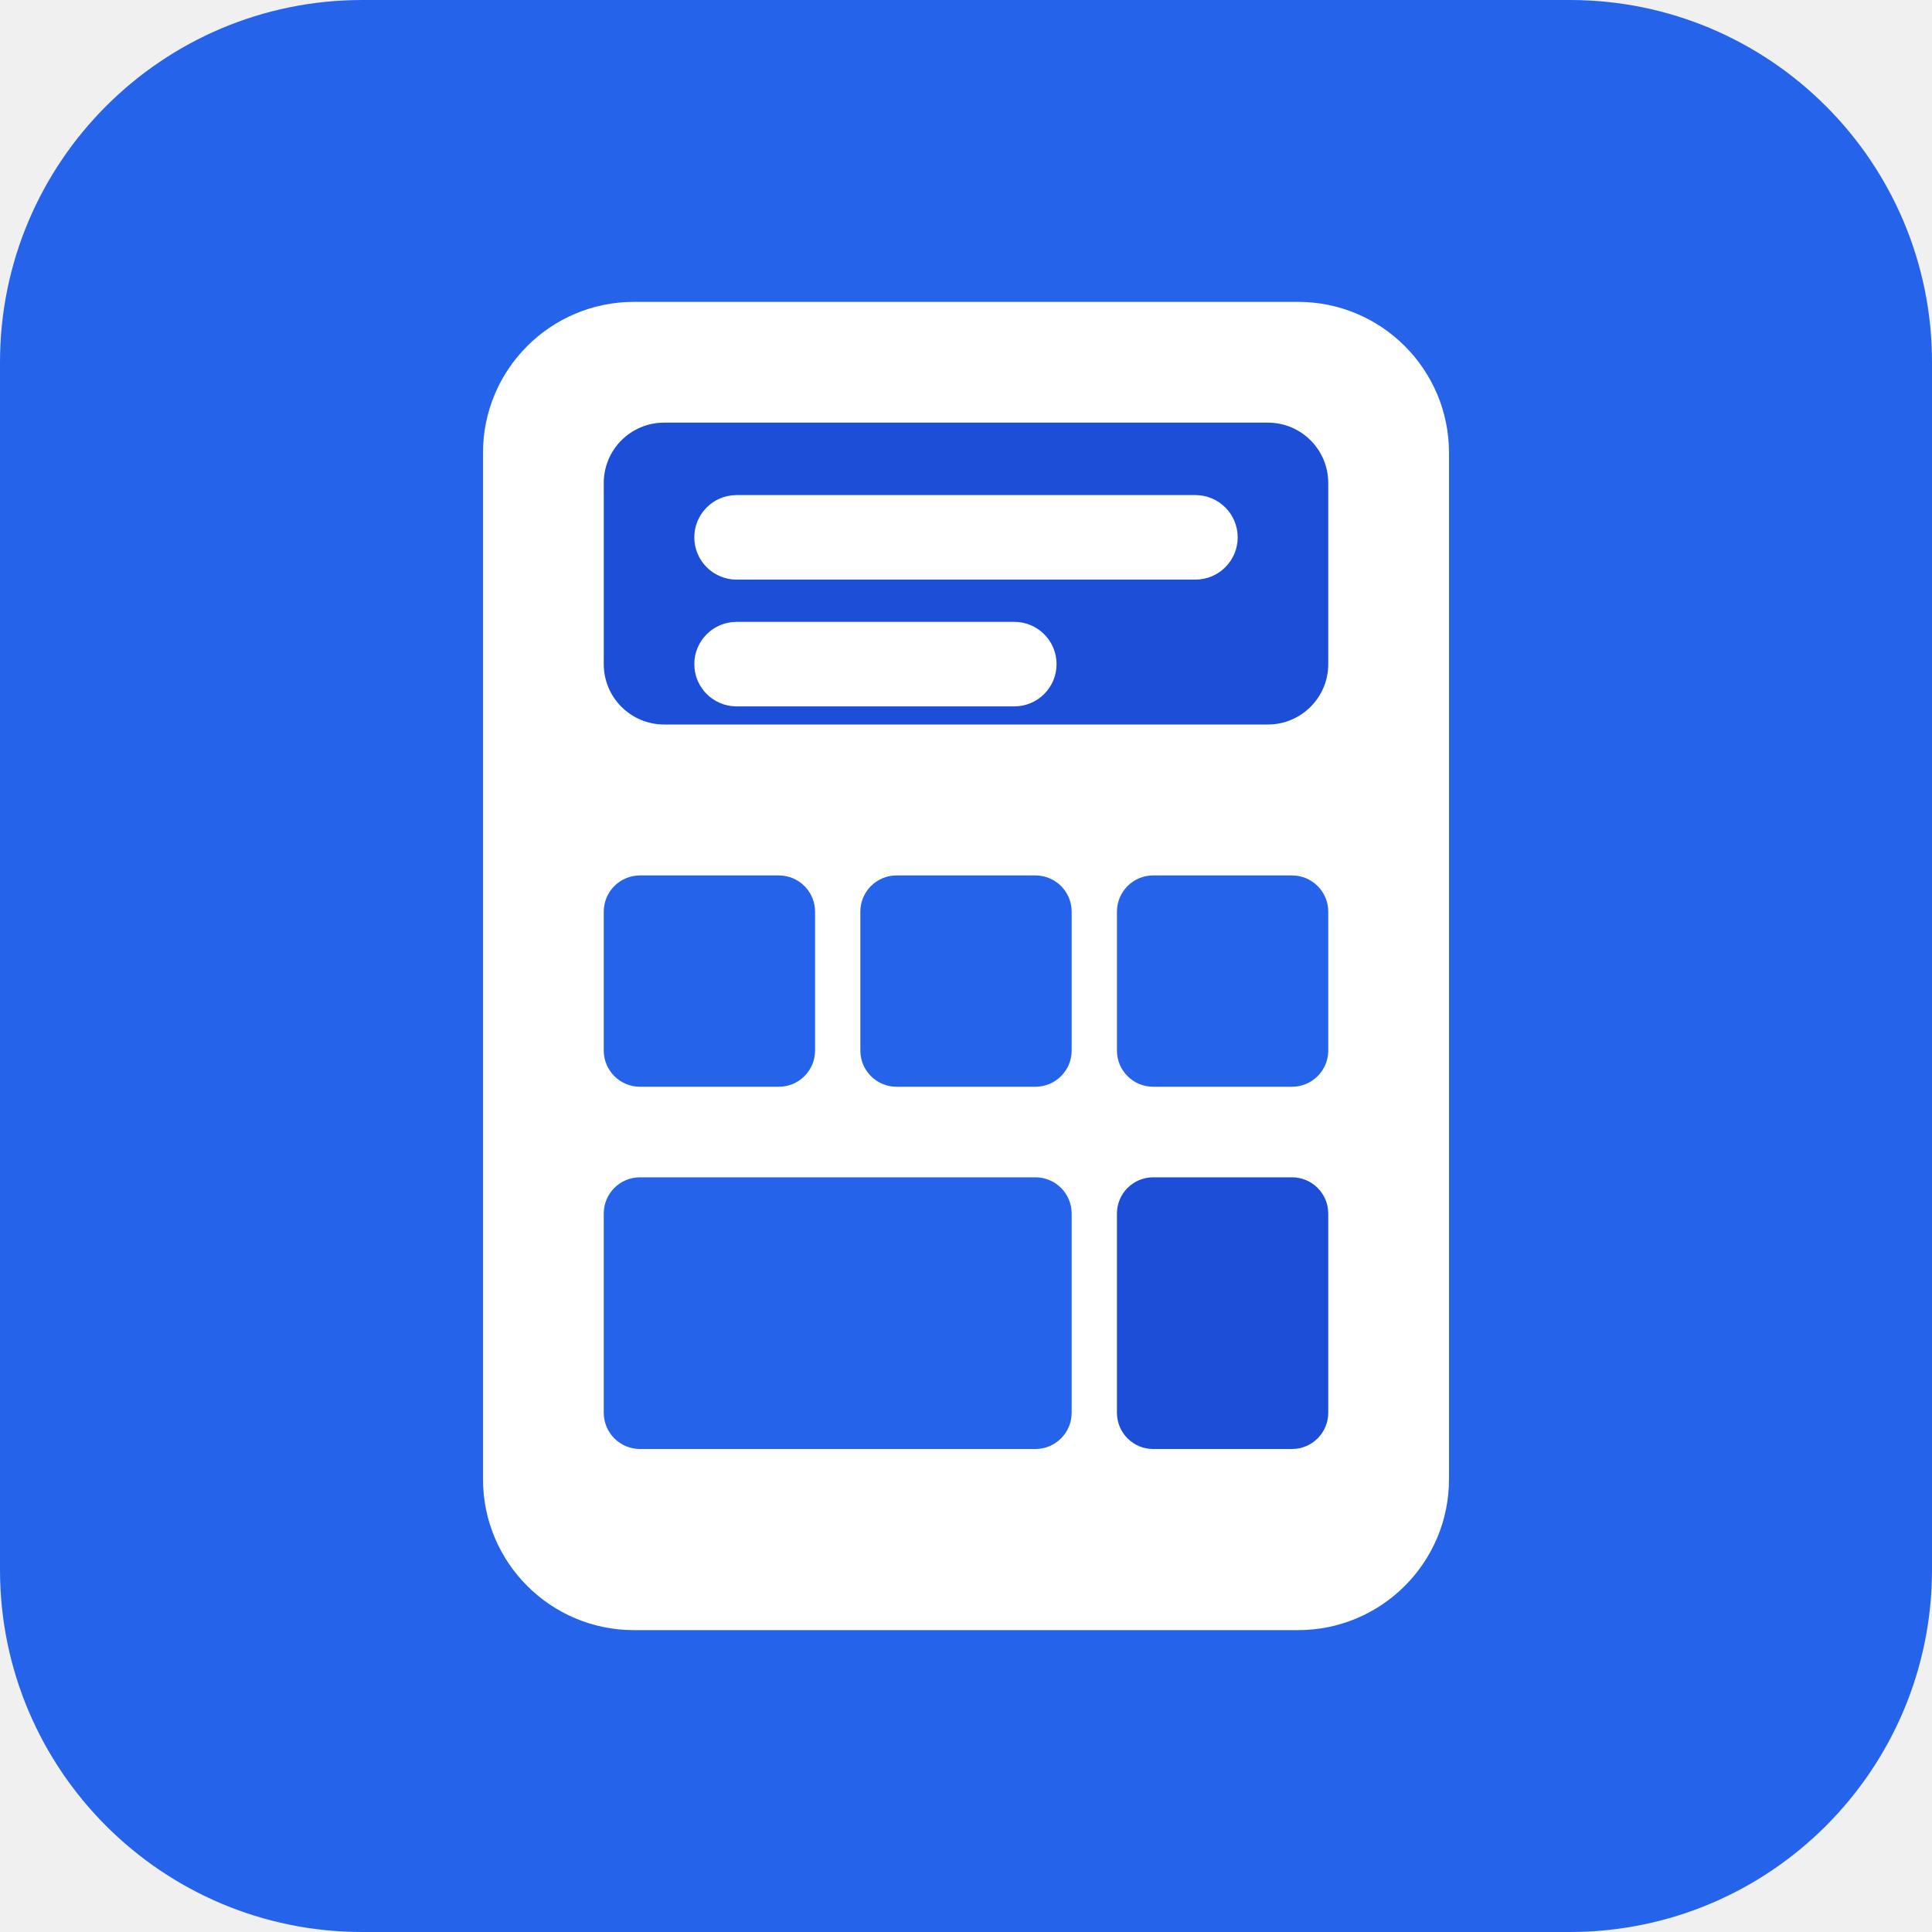
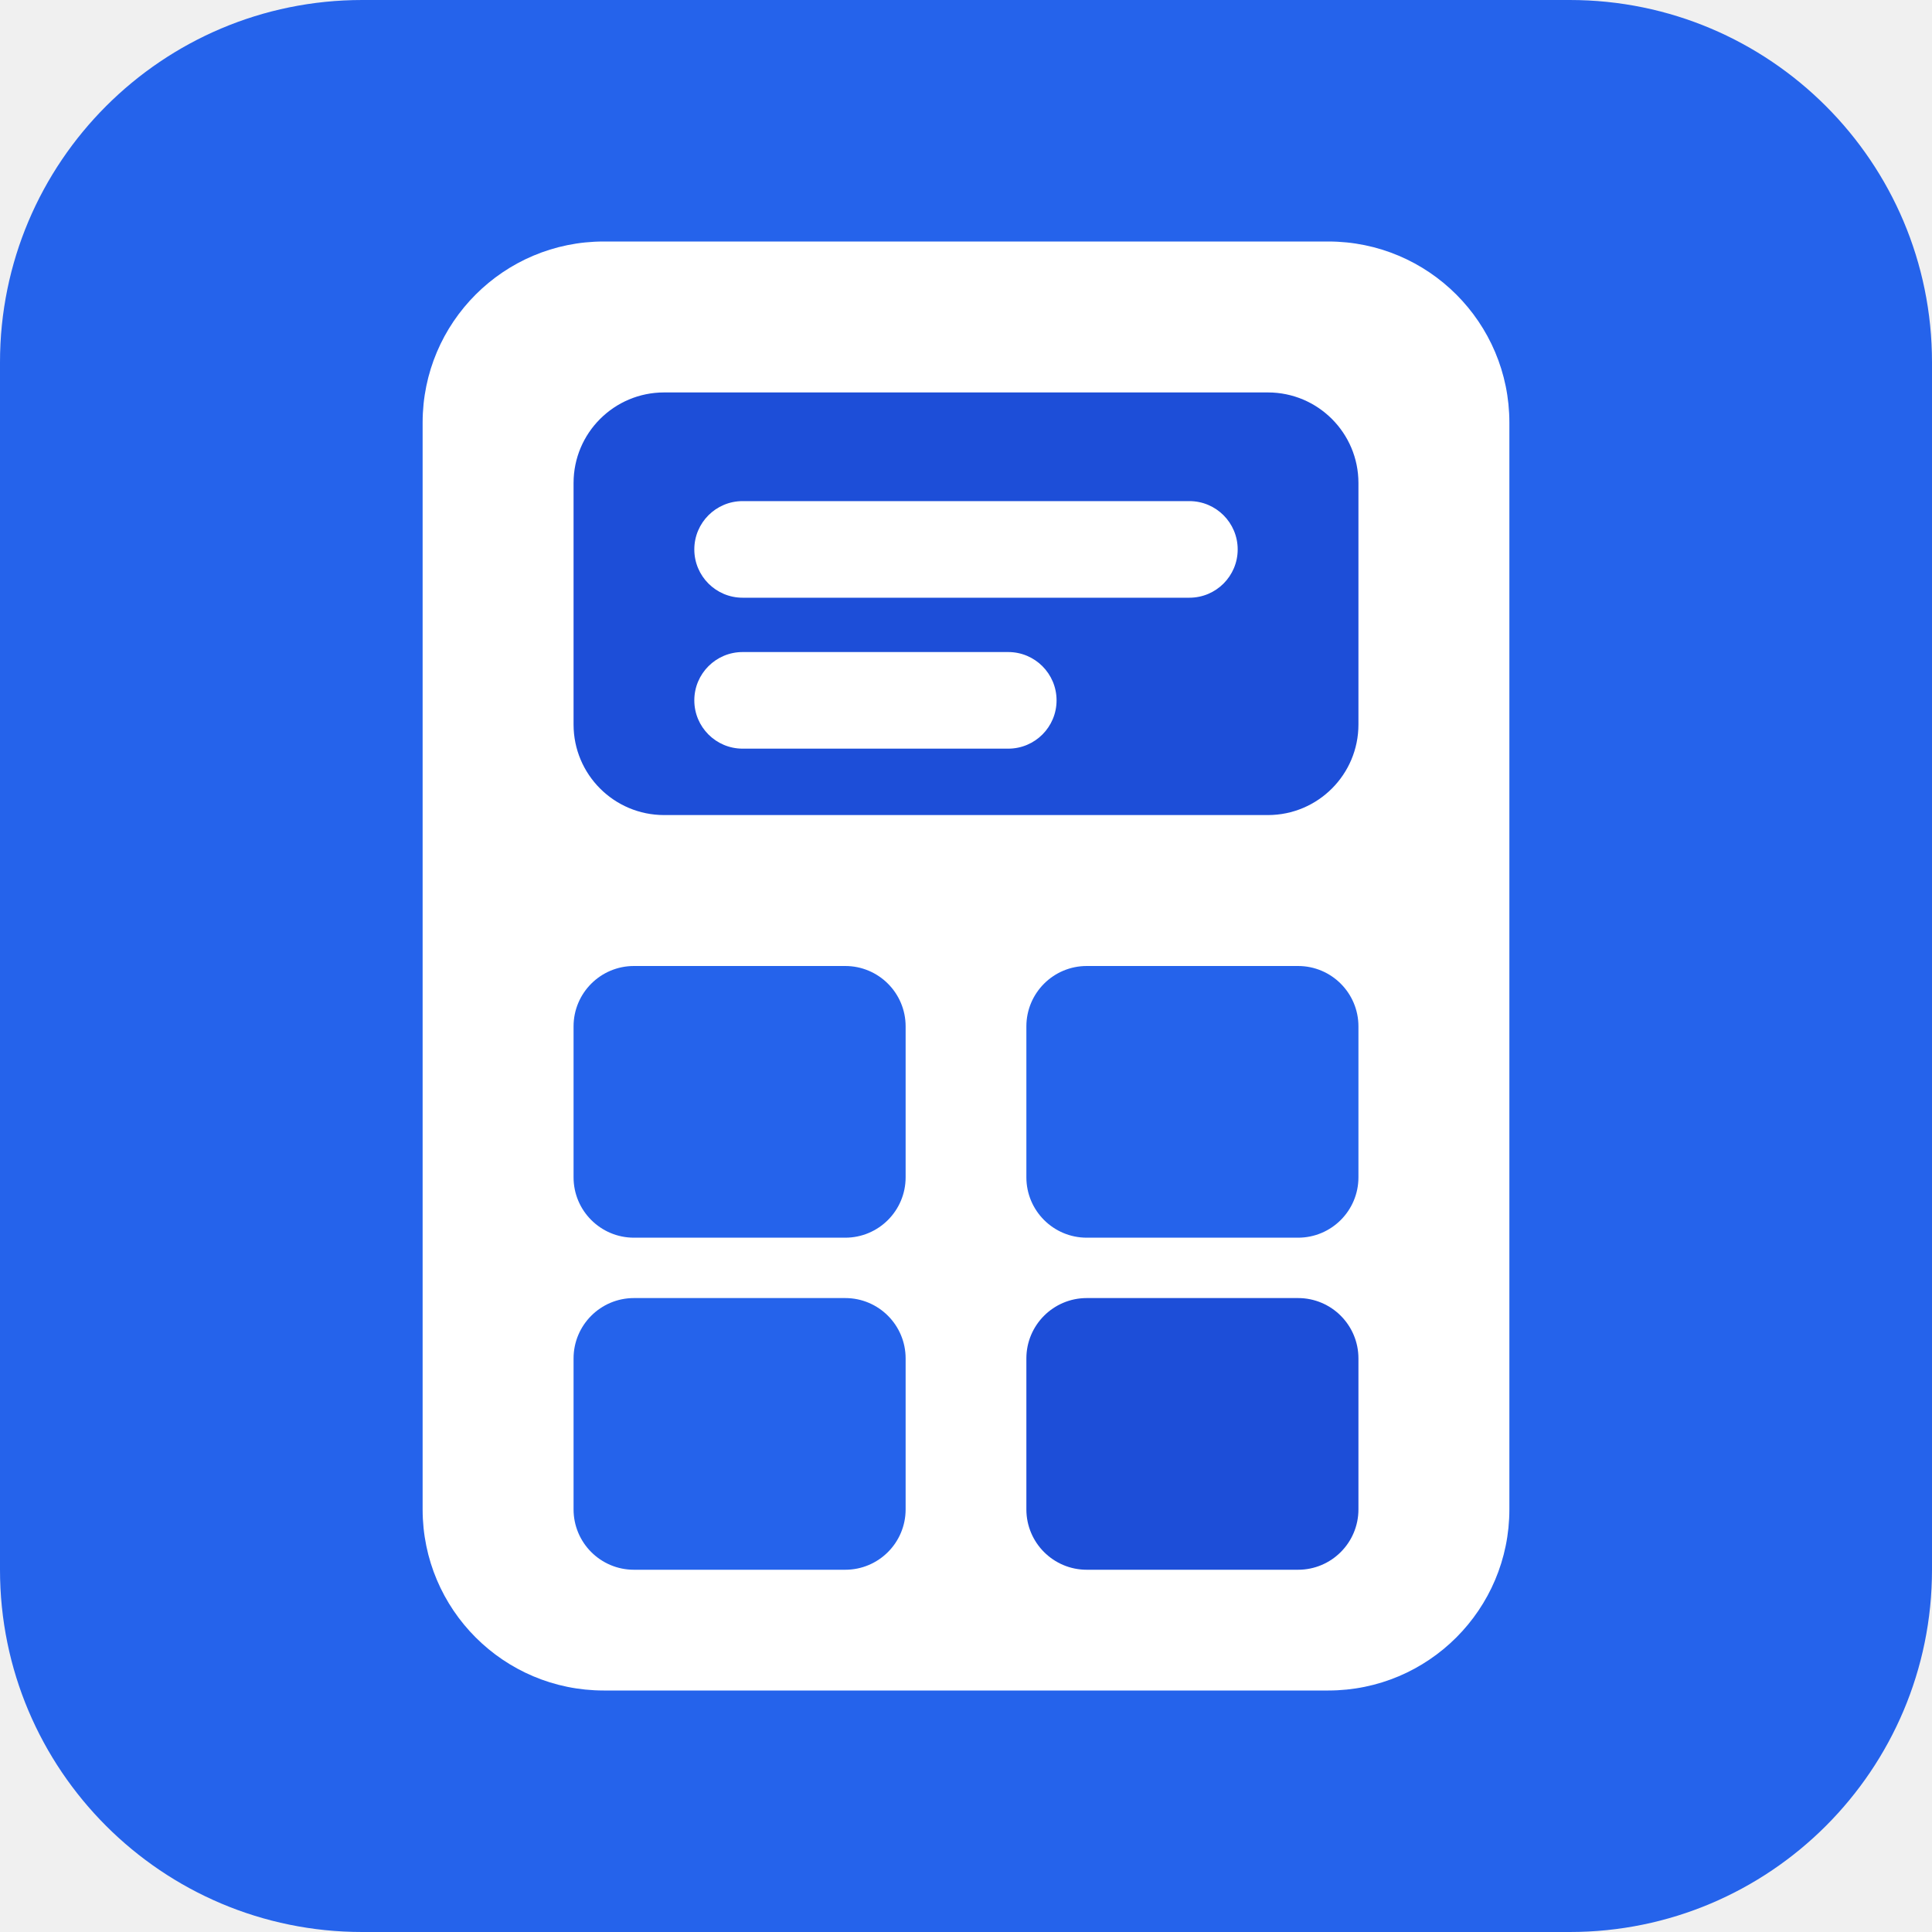
<svg xmlns="http://www.w3.org/2000/svg" viewBox="0 0 32 32" fill="none">
  <rect width="32" height="32" rx="6" fill="#2563eb" />
-   <rect x="8" y="5" width="16" height="22" rx="2.5" fill="#fff" />
-   <rect x="10" y="7" width="12" height="5" rx="1" fill="#1d4ed8" />
-   <rect x="11.5" y="8.2" width="9" height="1.4" rx="0.7" fill="#fff" />
-   <rect x="11.5" y="10.3" width="6" height="1.4" rx="0.7" fill="#fff" />
-   <rect x="10" y="14.5" width="3.5" height="3.5" rx="0.6" fill="#2563eb" />
-   <rect x="14.25" y="14.5" width="3.5" height="3.5" rx="0.6" fill="#2563eb" />
-   <rect x="18.5" y="14.5" width="3.5" height="3.5" rx="0.6" fill="#2563eb" />
-   <rect x="10" y="19.5" width="7.75" height="4.5" rx="0.6" fill="#2563eb" />
-   <rect x="18.5" y="19.5" width="3.5" height="4.5" rx="0.6" fill="#1d4ed8" />
+   <rect x="7" y="4" width="18" height="24" rx="3" fill="#fff" />
+   <rect x="9.5" y="6.5" width="13" height="7" rx="1.5" fill="#1d4ed8" />
+   <rect x="11.5" y="8.3" width="9" height="1.6" rx="0.8" fill="#fff" />
+   <rect x="11.5" y="10.8" width="6" height="1.6" rx="0.8" fill="#fff" />
+   <rect x="9.5" y="16" width="5.5" height="4.5" rx="1" fill="#2563eb" />
+   <rect x="17" y="16" width="5.5" height="4.5" rx="1" fill="#2563eb" />
+   <rect x="9.5" y="21.5" width="5.5" height="4.5" rx="1" fill="#2563eb" />
+   <rect x="17" y="21.5" width="5.5" height="4.5" rx="1" fill="#1d4ed8" />
</svg>
